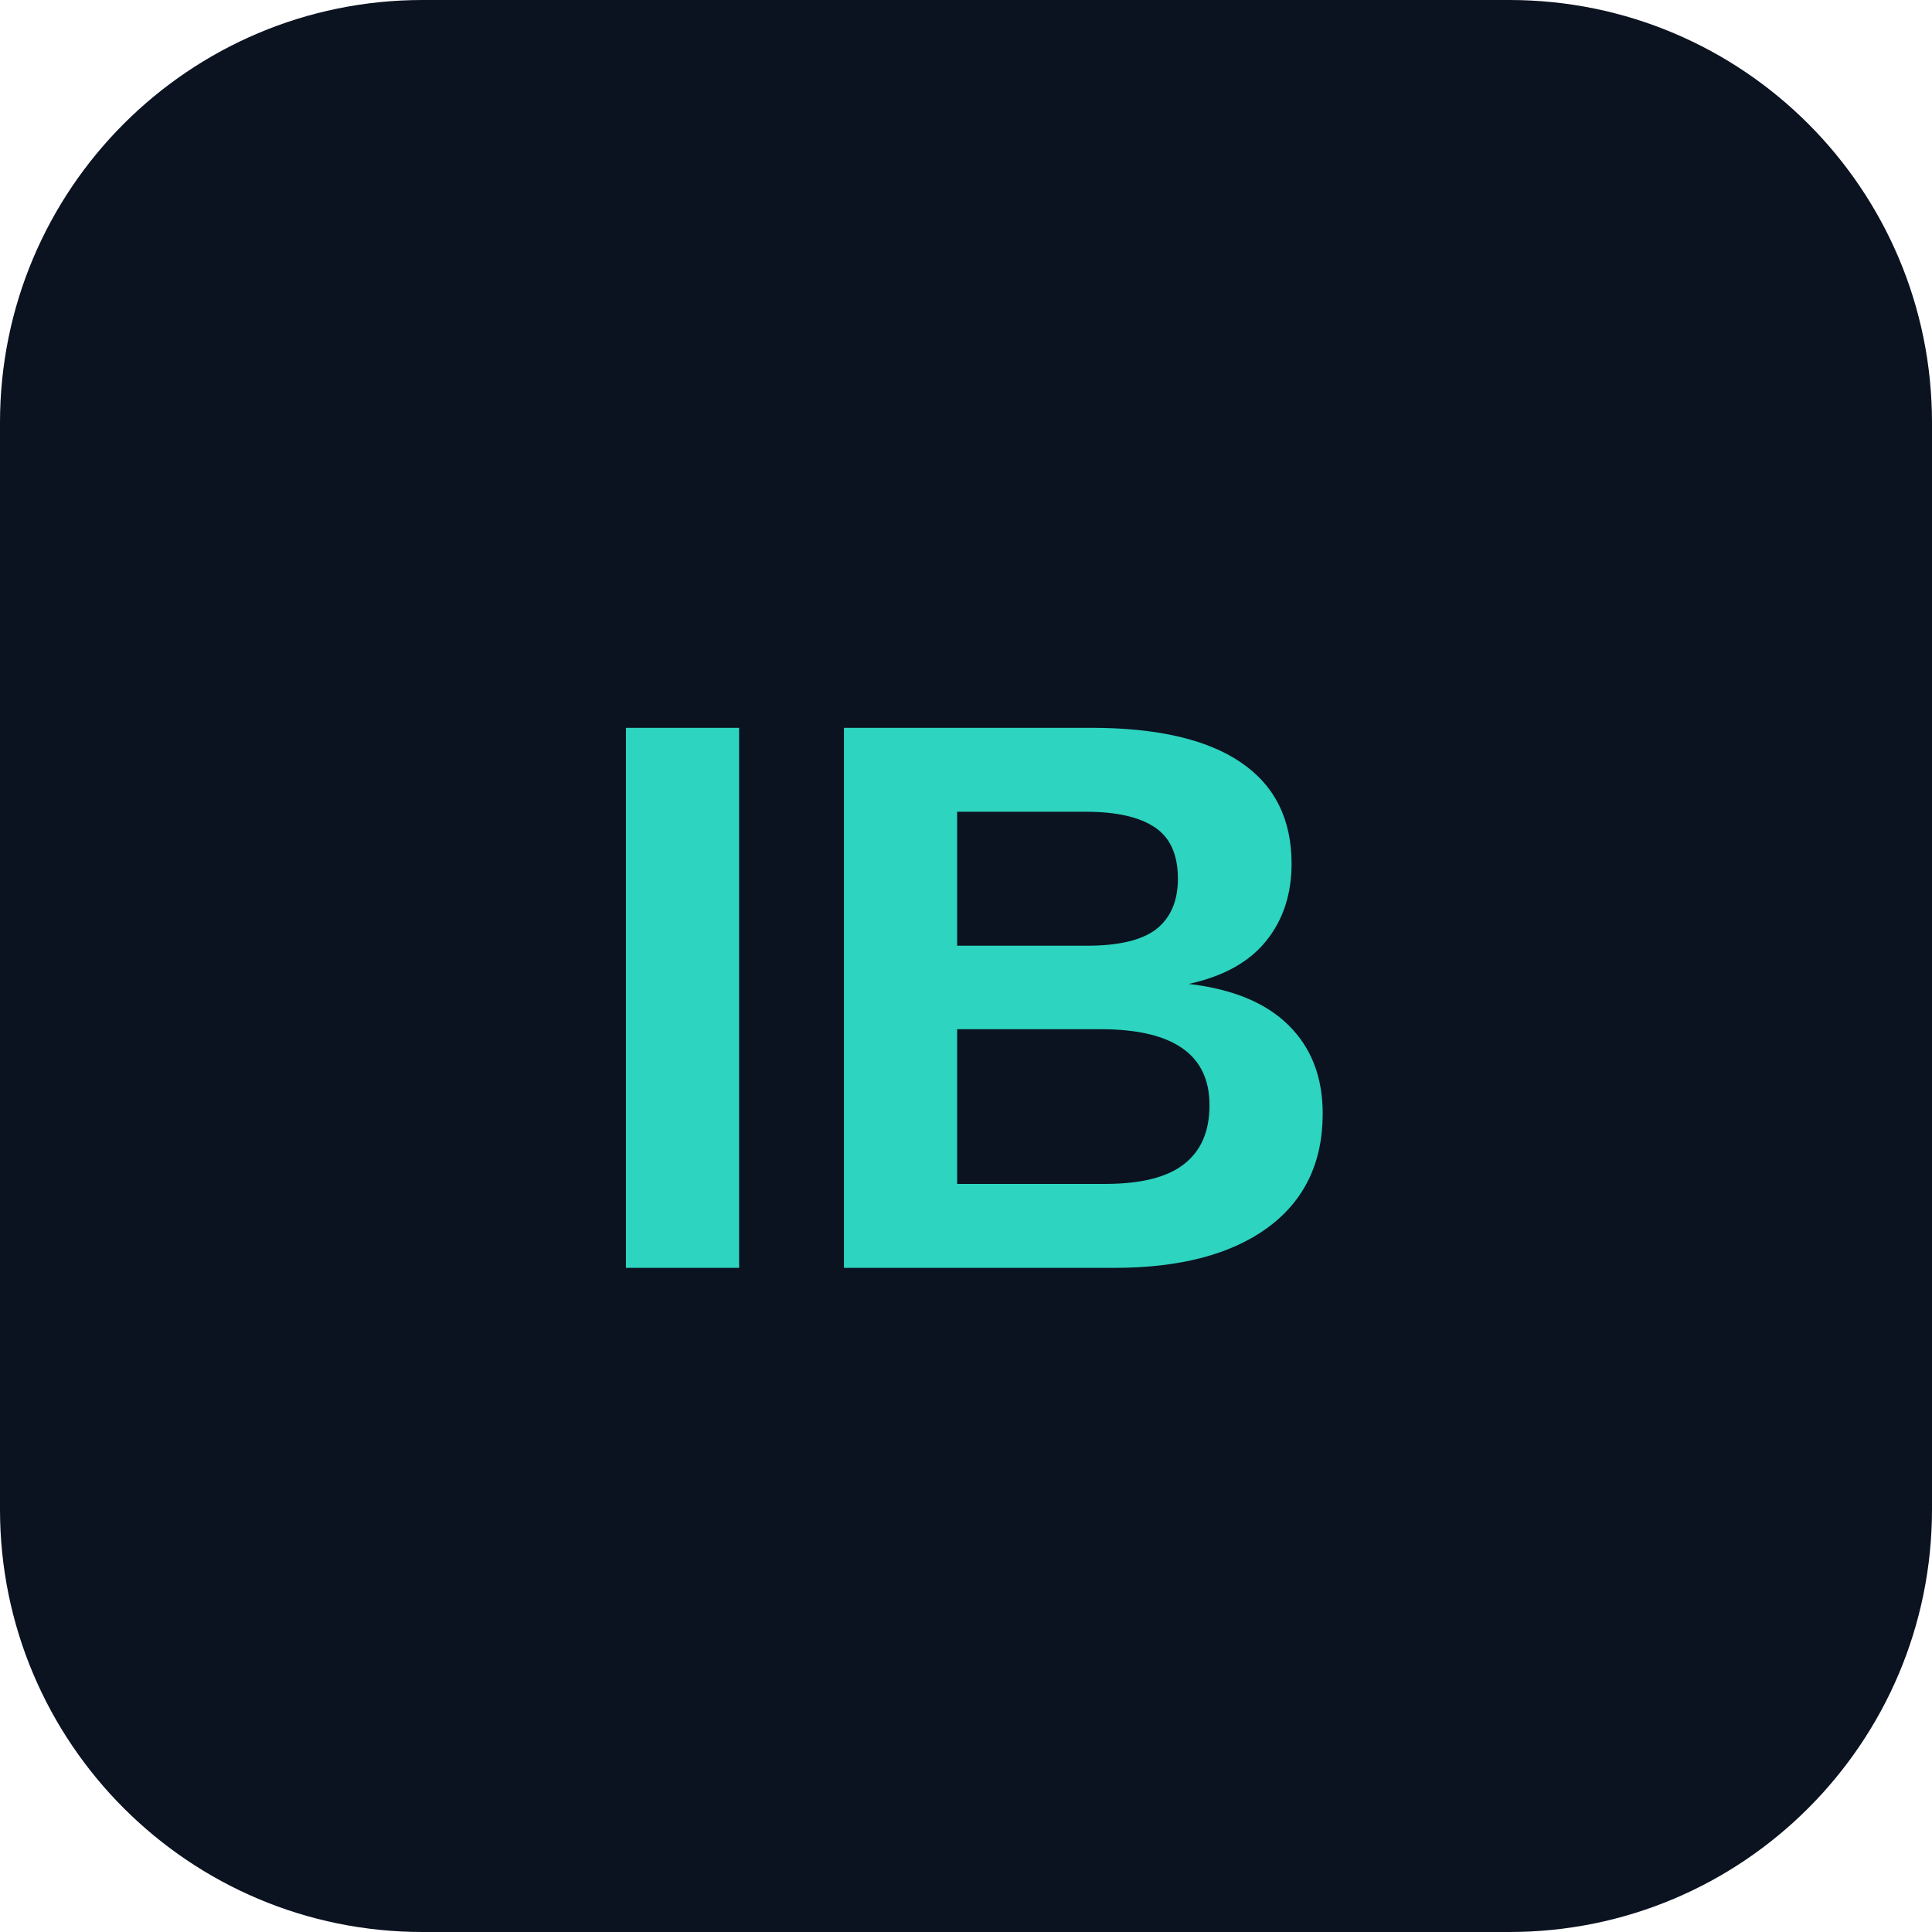
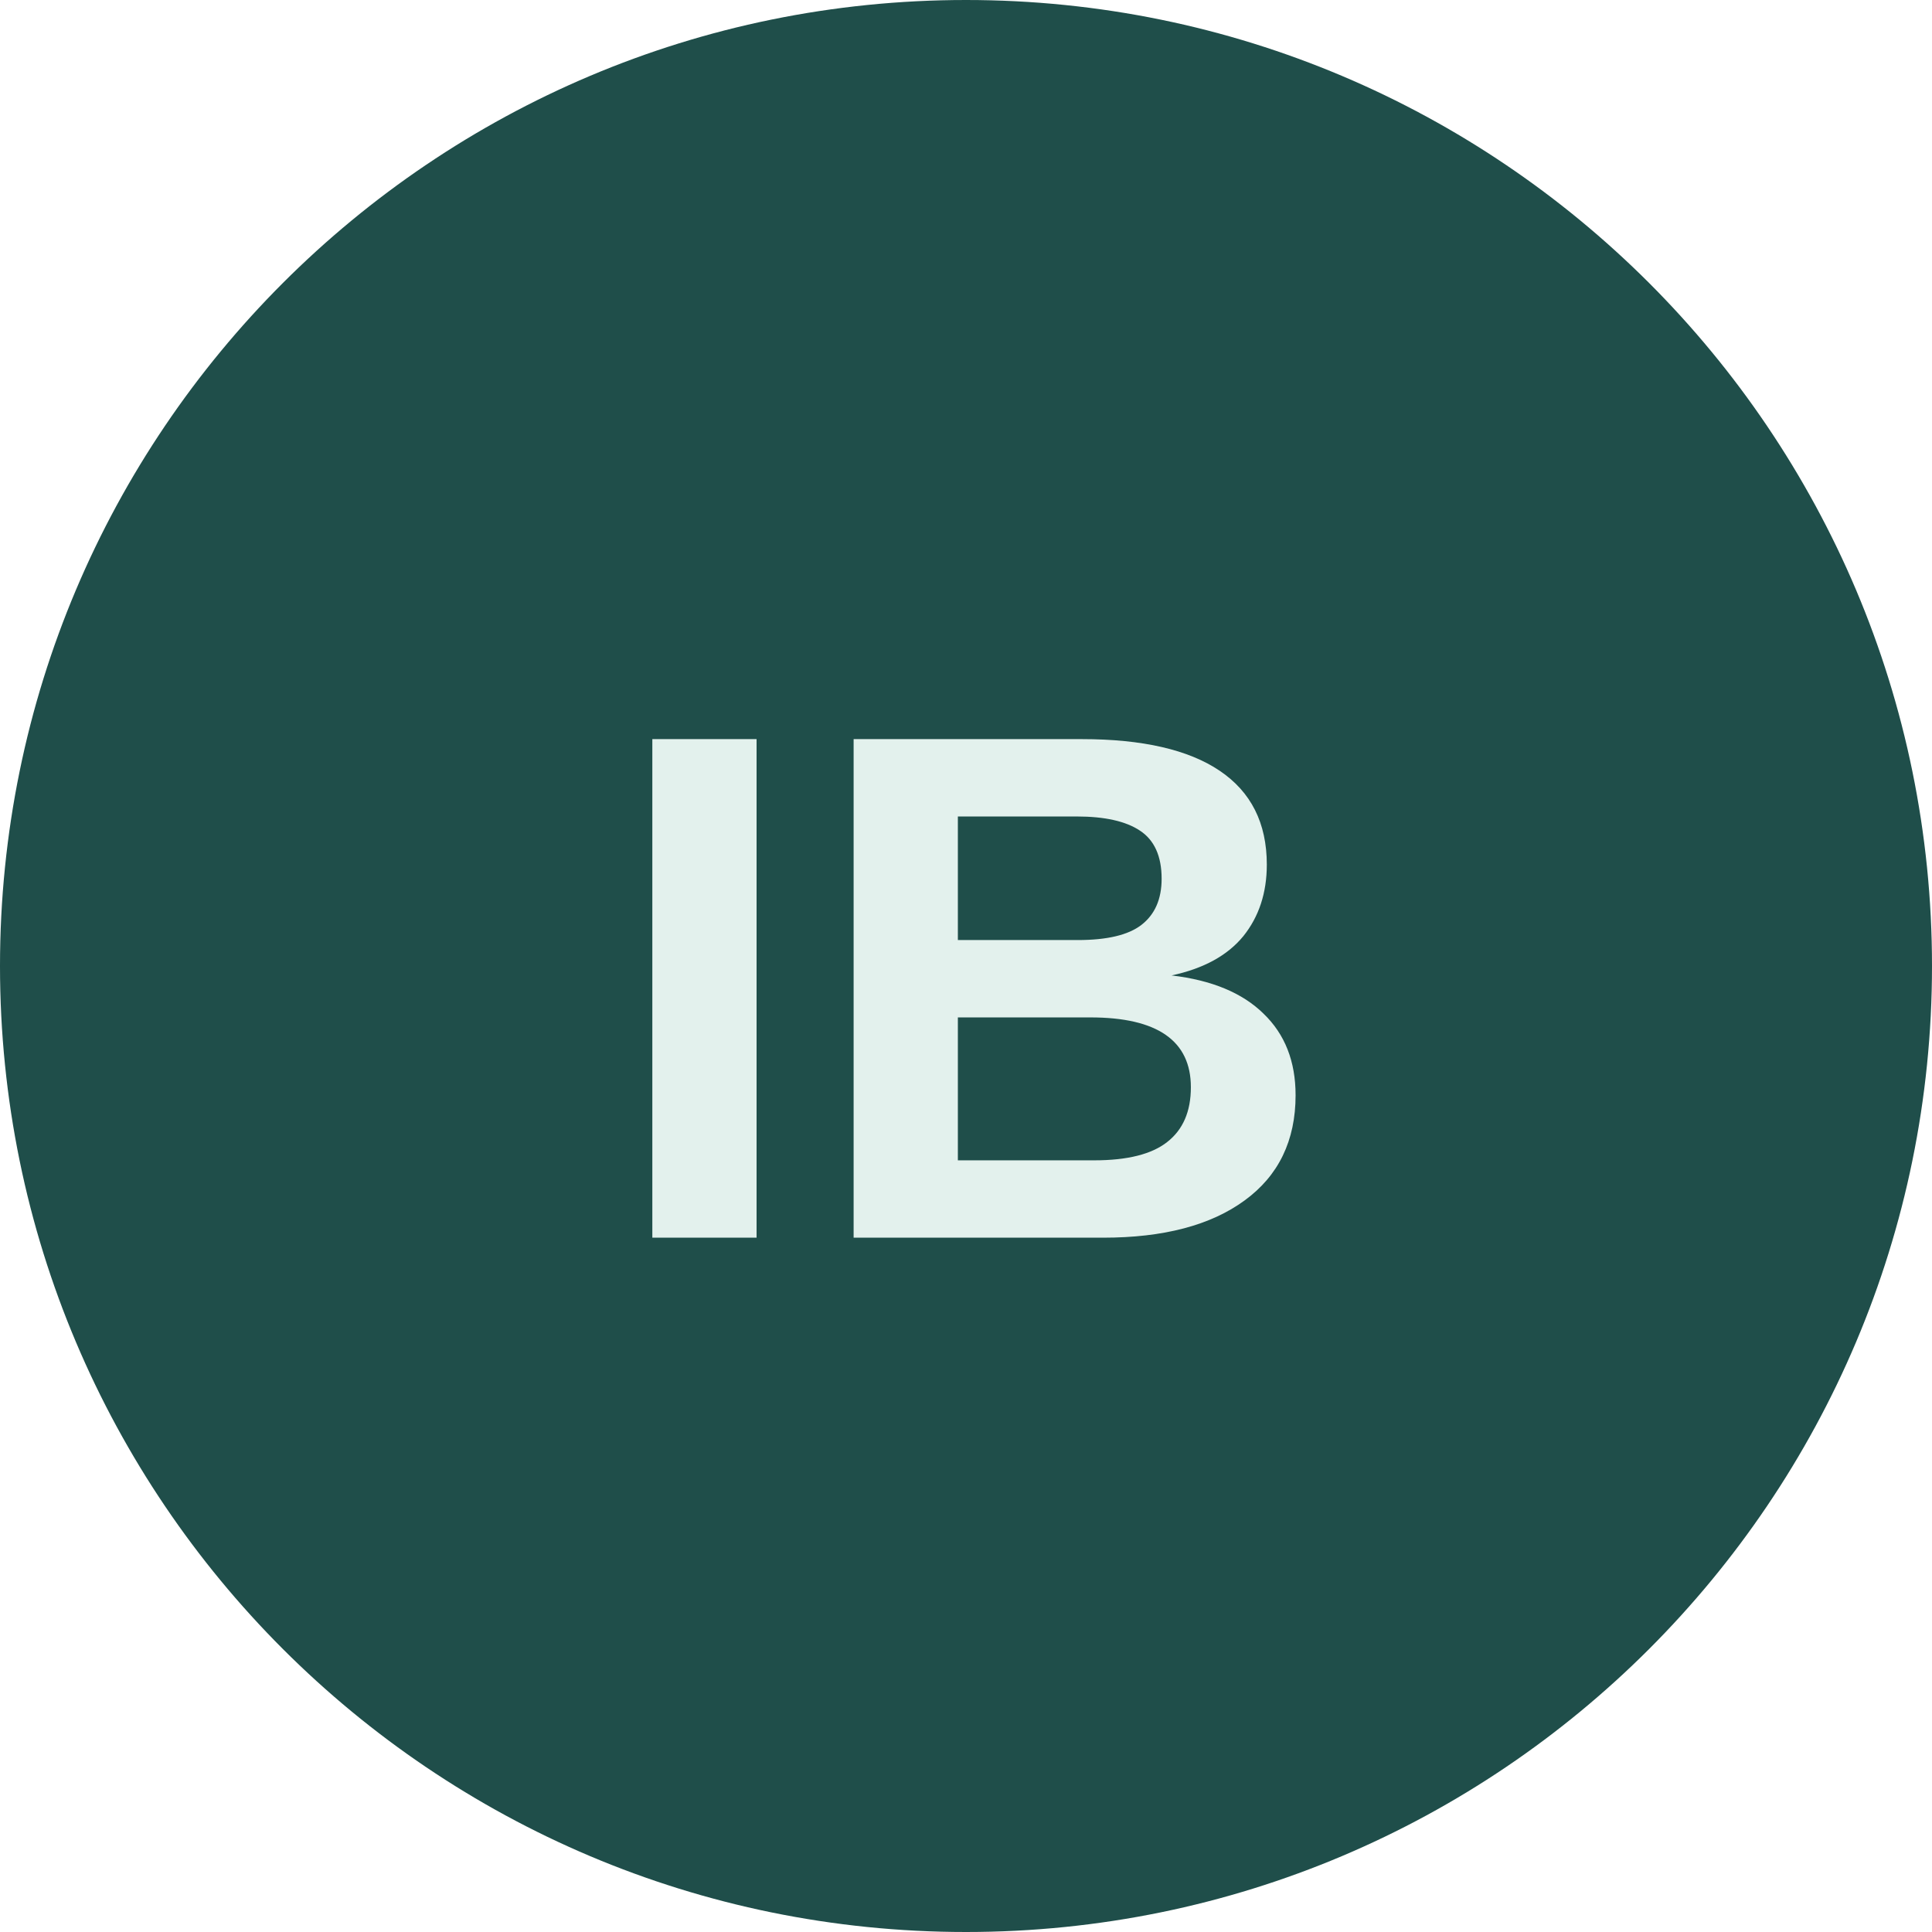
<svg xmlns="http://www.w3.org/2000/svg" viewBox="0 0 64 64">
-   <rect width="64" height="64" rx="14" fill="#0b1220" />
-   <text x="32" y="42" font-family="Arial, sans-serif" font-size="26" font-weight="700" text-anchor="middle" fill="#2dd4bf">IB</text>
+   <circle cx="32" cy="32" r="32" fill="#1f4e4a" />
+   <text x="32" y="41" font-family="Arial, sans-serif" font-size="24" font-weight="600" text-anchor="middle" fill="#e3f1ed">IB</text>
</svg>
